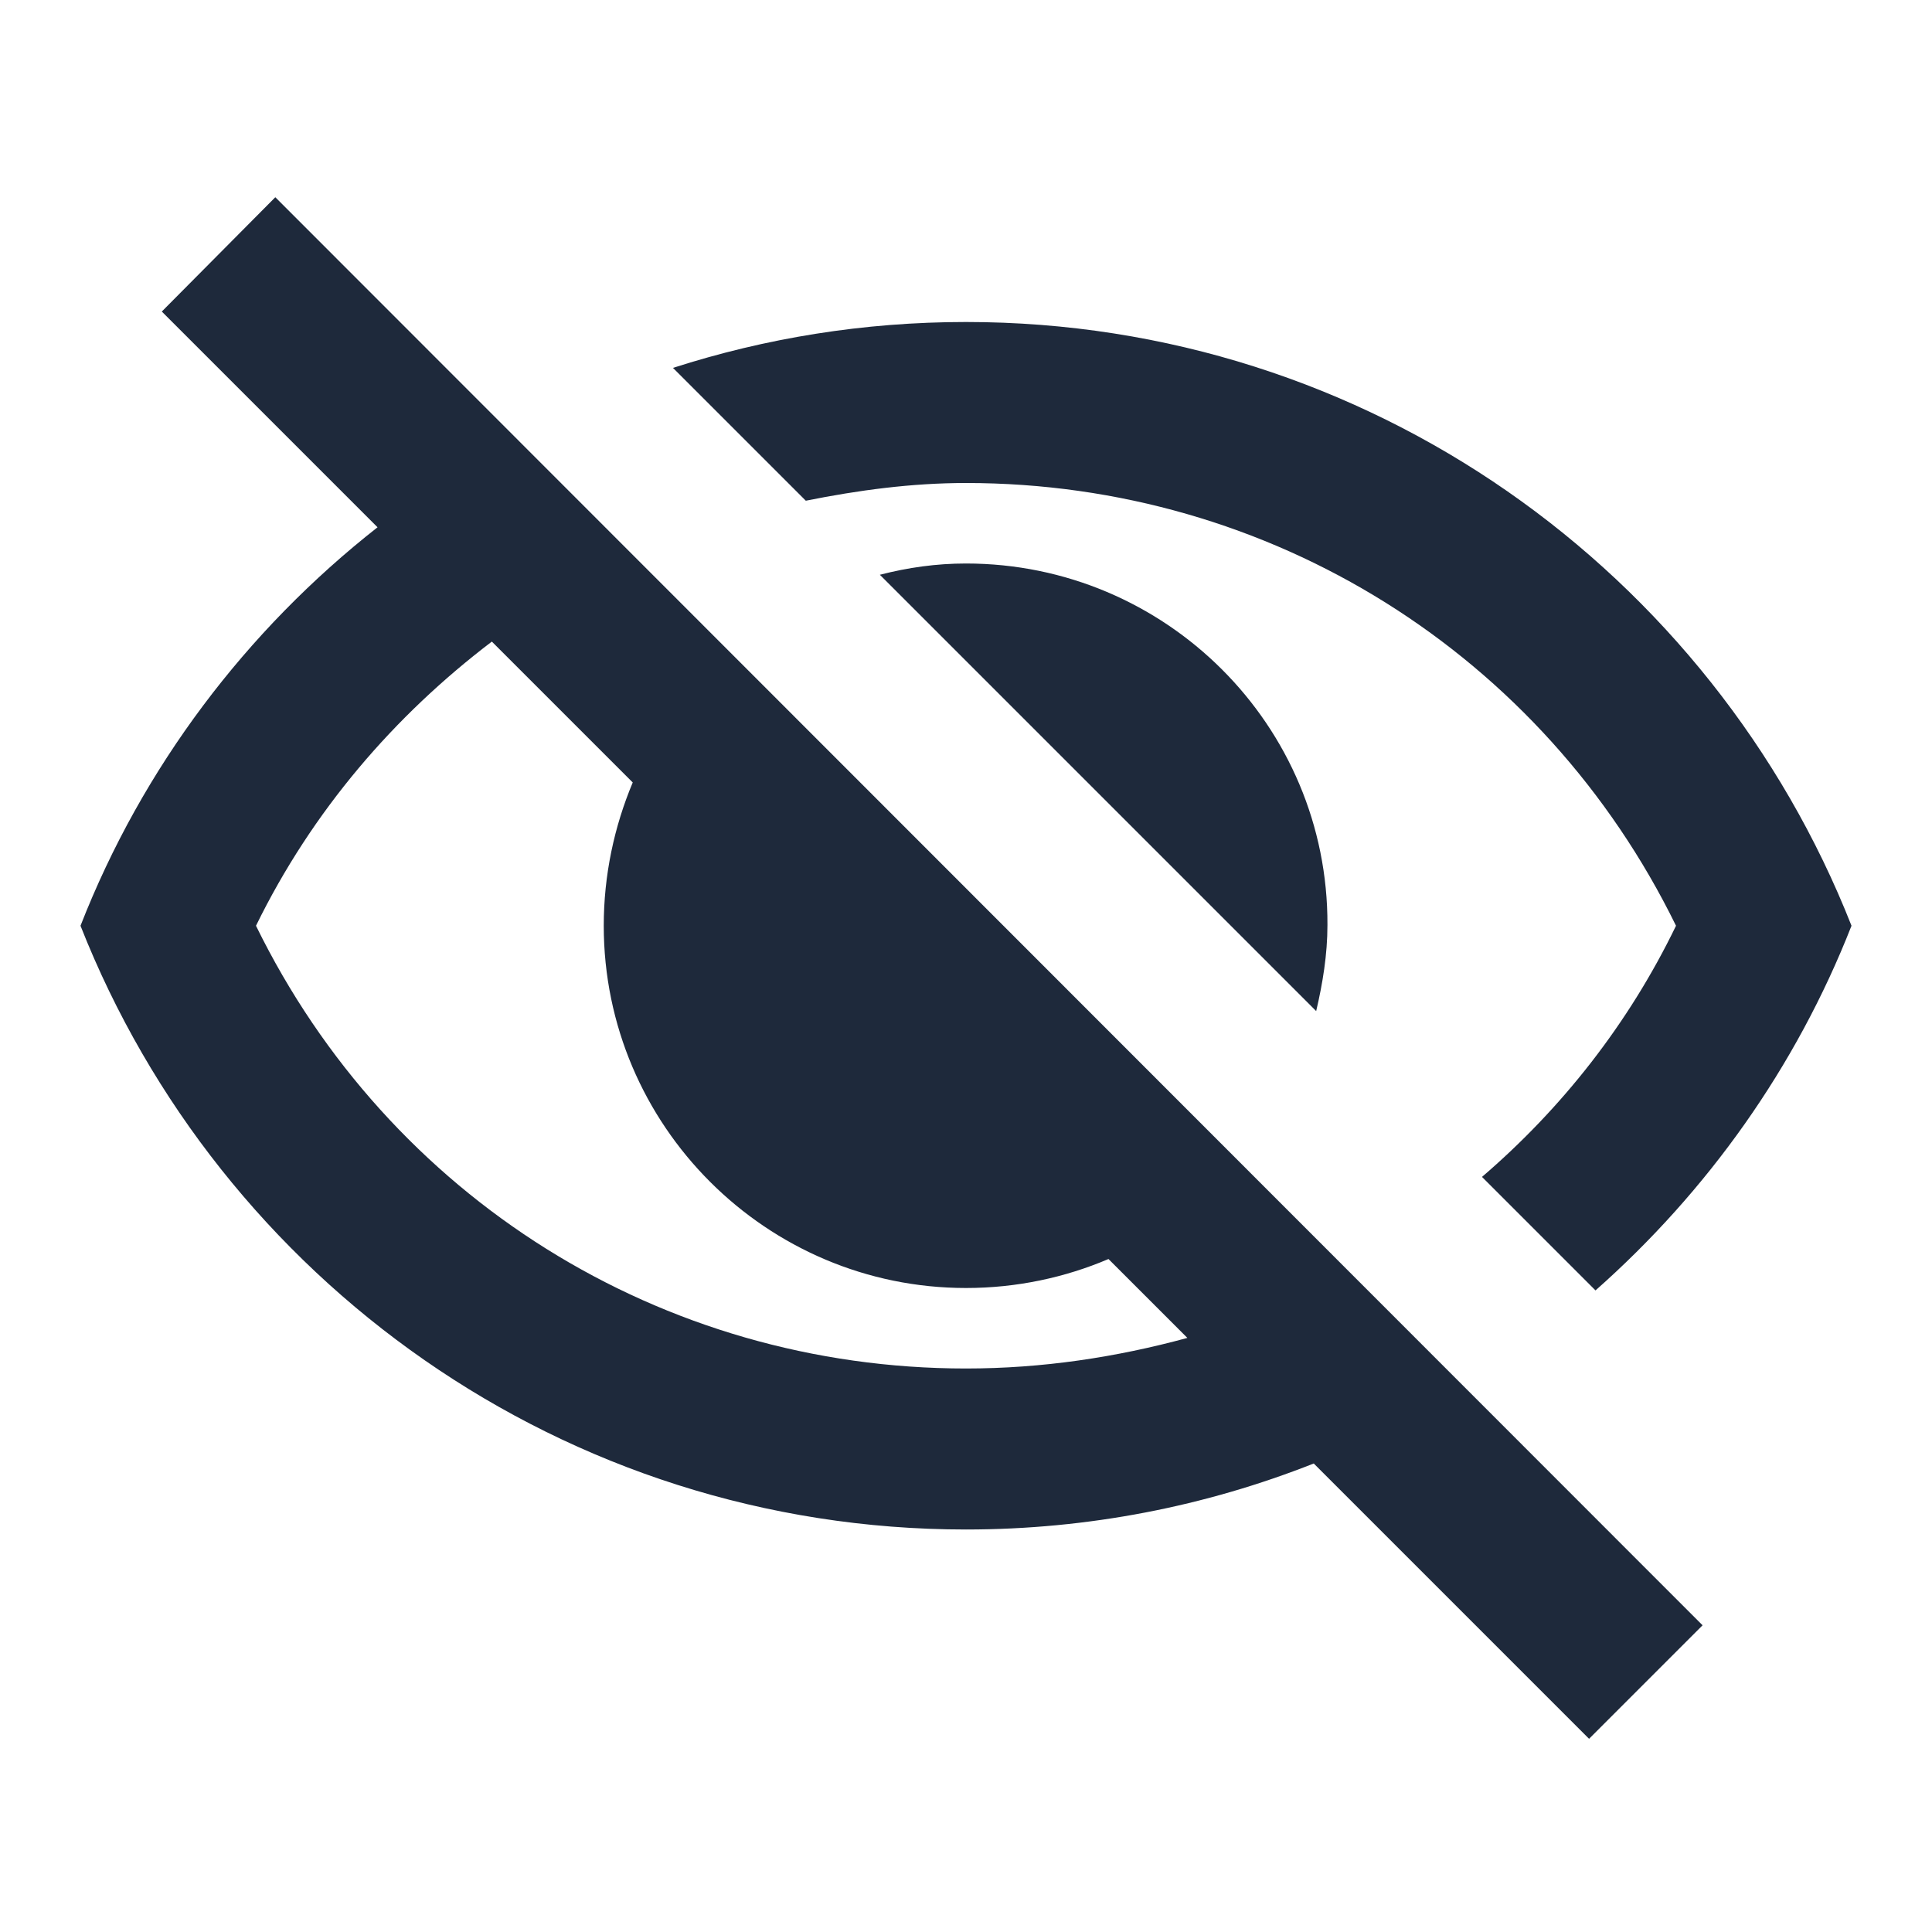
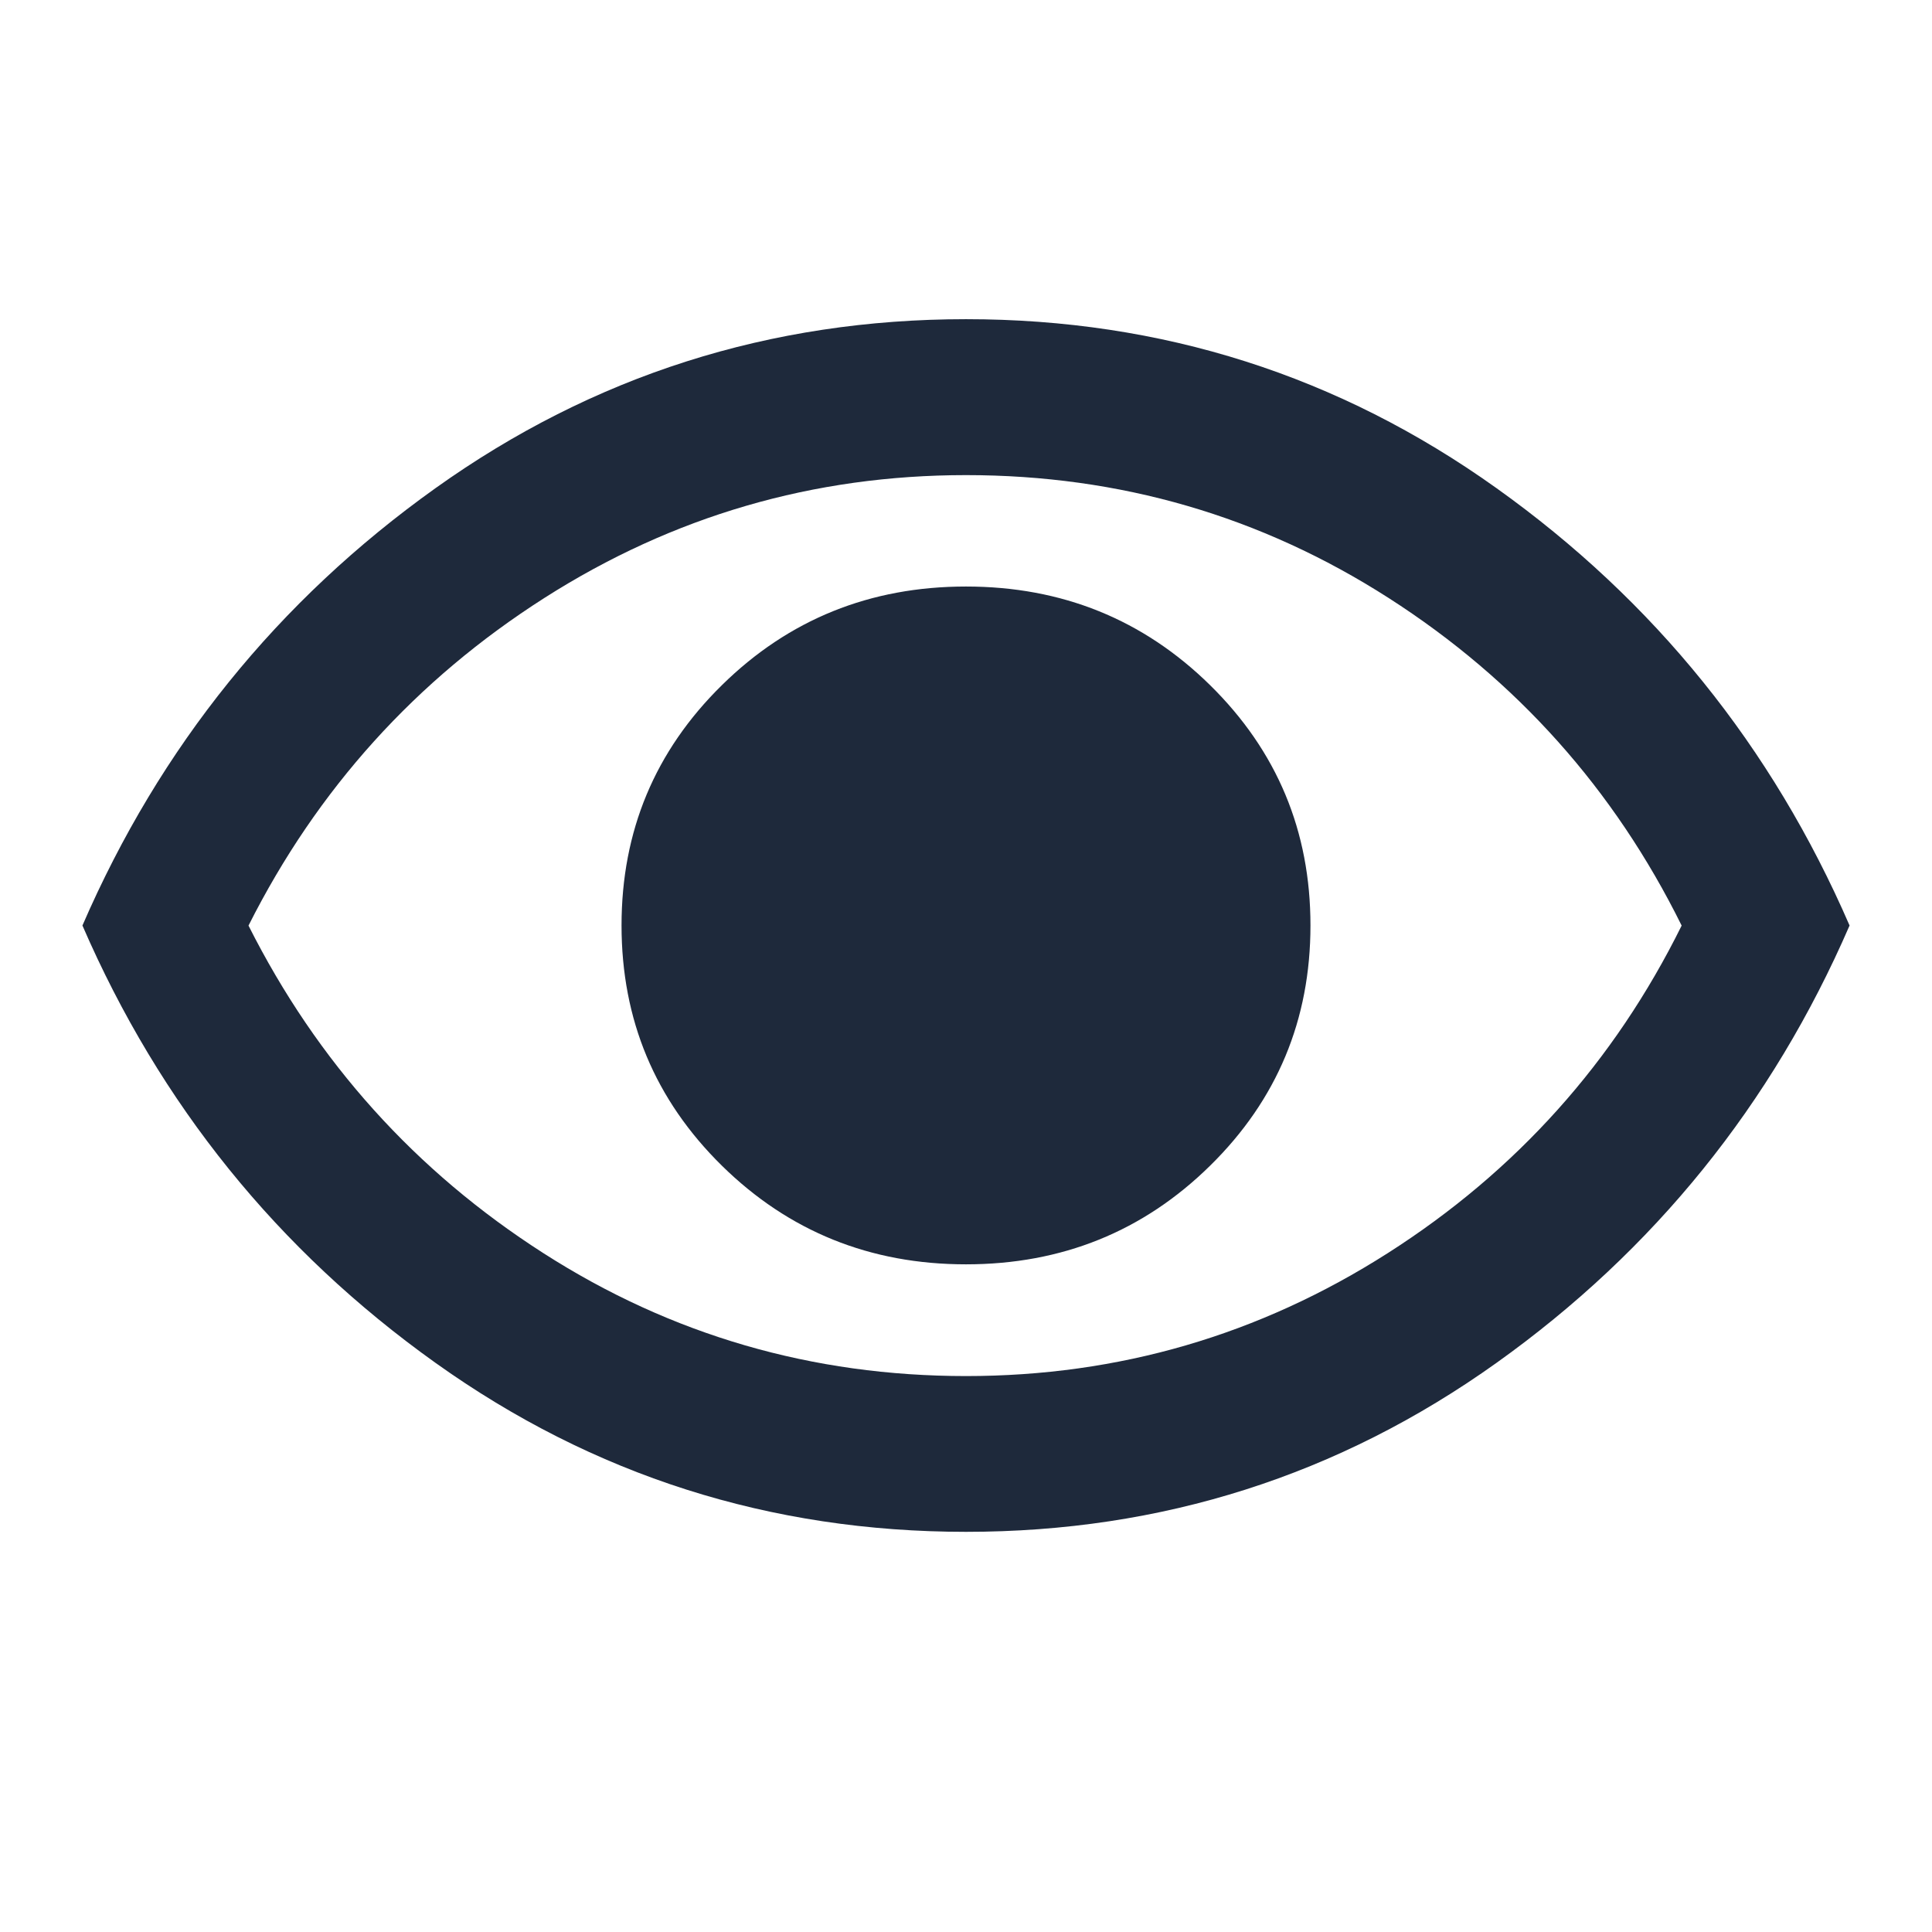
<svg xmlns="http://www.w3.org/2000/svg" height="24" width="24" viewBox="0 0 24 24">
-   <path fill="#1e293b" d="M12 6c3.79 0 7.17 2.13 8.82 5.5-.59 1.22-1.42 2.27-2.41 3.12l1.41 1.41c1.39-1.23 2.49-2.77 3.18-4.53C21.27 7.11 17 4 12 4c-1.27 0-2.49.2-3.64.57l1.65 1.65C10.66 6.09 11.32 6 12 6Zm-1.07 1.14 5.42 5.42c.08-.34.14-.7.14-1.07C16.5 9.01 14.48 7 12 7c-.37 0-.72.05-1.07.14ZM2.01 3.87l2.68 2.68C3.06 7.83 1.77 9.53 1 11.5 2.73 15.89 7 19 12 19c1.52 0 2.98-.29 4.32-.82l3.42 3.42 1.41-1.41L3.42 2.45 2.01 3.87Zm4.1 4.1 1.75 1.75c-.23.55-.36 1.15-.36 1.78 0 2.48 2.02 4.5 4.5 4.5.63 0 1.23-.13 1.77-.36l.98.98c-.88.24-1.8.38-2.75.38-3.79 0-7.17-2.13-8.82-5.5.7-1.43 1.72-2.61 2.93-3.53Z" />
+   <path fill="#1e293b" d="M12 15.706c1.191 0 2.203-.409 3.033-1.226.831-.817 1.246-1.812 1.246-2.984 0-1.172-.415-2.166-1.246-2.984-.831-.817-1.842-1.226-3.033-1.226-1.191 0-2.203.409-3.033 1.226-.831.817-1.246 1.812-1.246 2.984 0 1.172.415 2.166 1.246 2.984.831.817 1.842 1.226 3.033 1.226zm0 3.323c-2.434 0-4.631-.7-6.59-2.099-1.96-1.399-3.422-3.21-4.386-5.433.964-2.223 2.426-4.034 4.386-5.433 1.96-1.399 4.157-2.099 6.59-2.099 2.434 0 4.631.7 6.59 2.099 1.96 1.399 3.422 3.21 4.386 5.433-.964 2.223-2.426 4.034-4.386 5.433-1.96 1.399-4.157 2.099-6.59 2.099zm0-1.935c1.897 0 3.643-.509 5.239-1.527 1.596-1.018 2.813-2.375 3.651-4.069-.838-1.694-2.051-3.051-3.639-4.069-1.588-1.018-3.339-1.527-5.251-1.527-1.897 0-3.643.509-5.239 1.527-1.596 1.018-2.821 2.375-3.674 4.069.853 1.694 2.074 3.051 3.663 4.069 1.588 1.018 3.339 1.527 5.251 1.527z" />
</svg>
